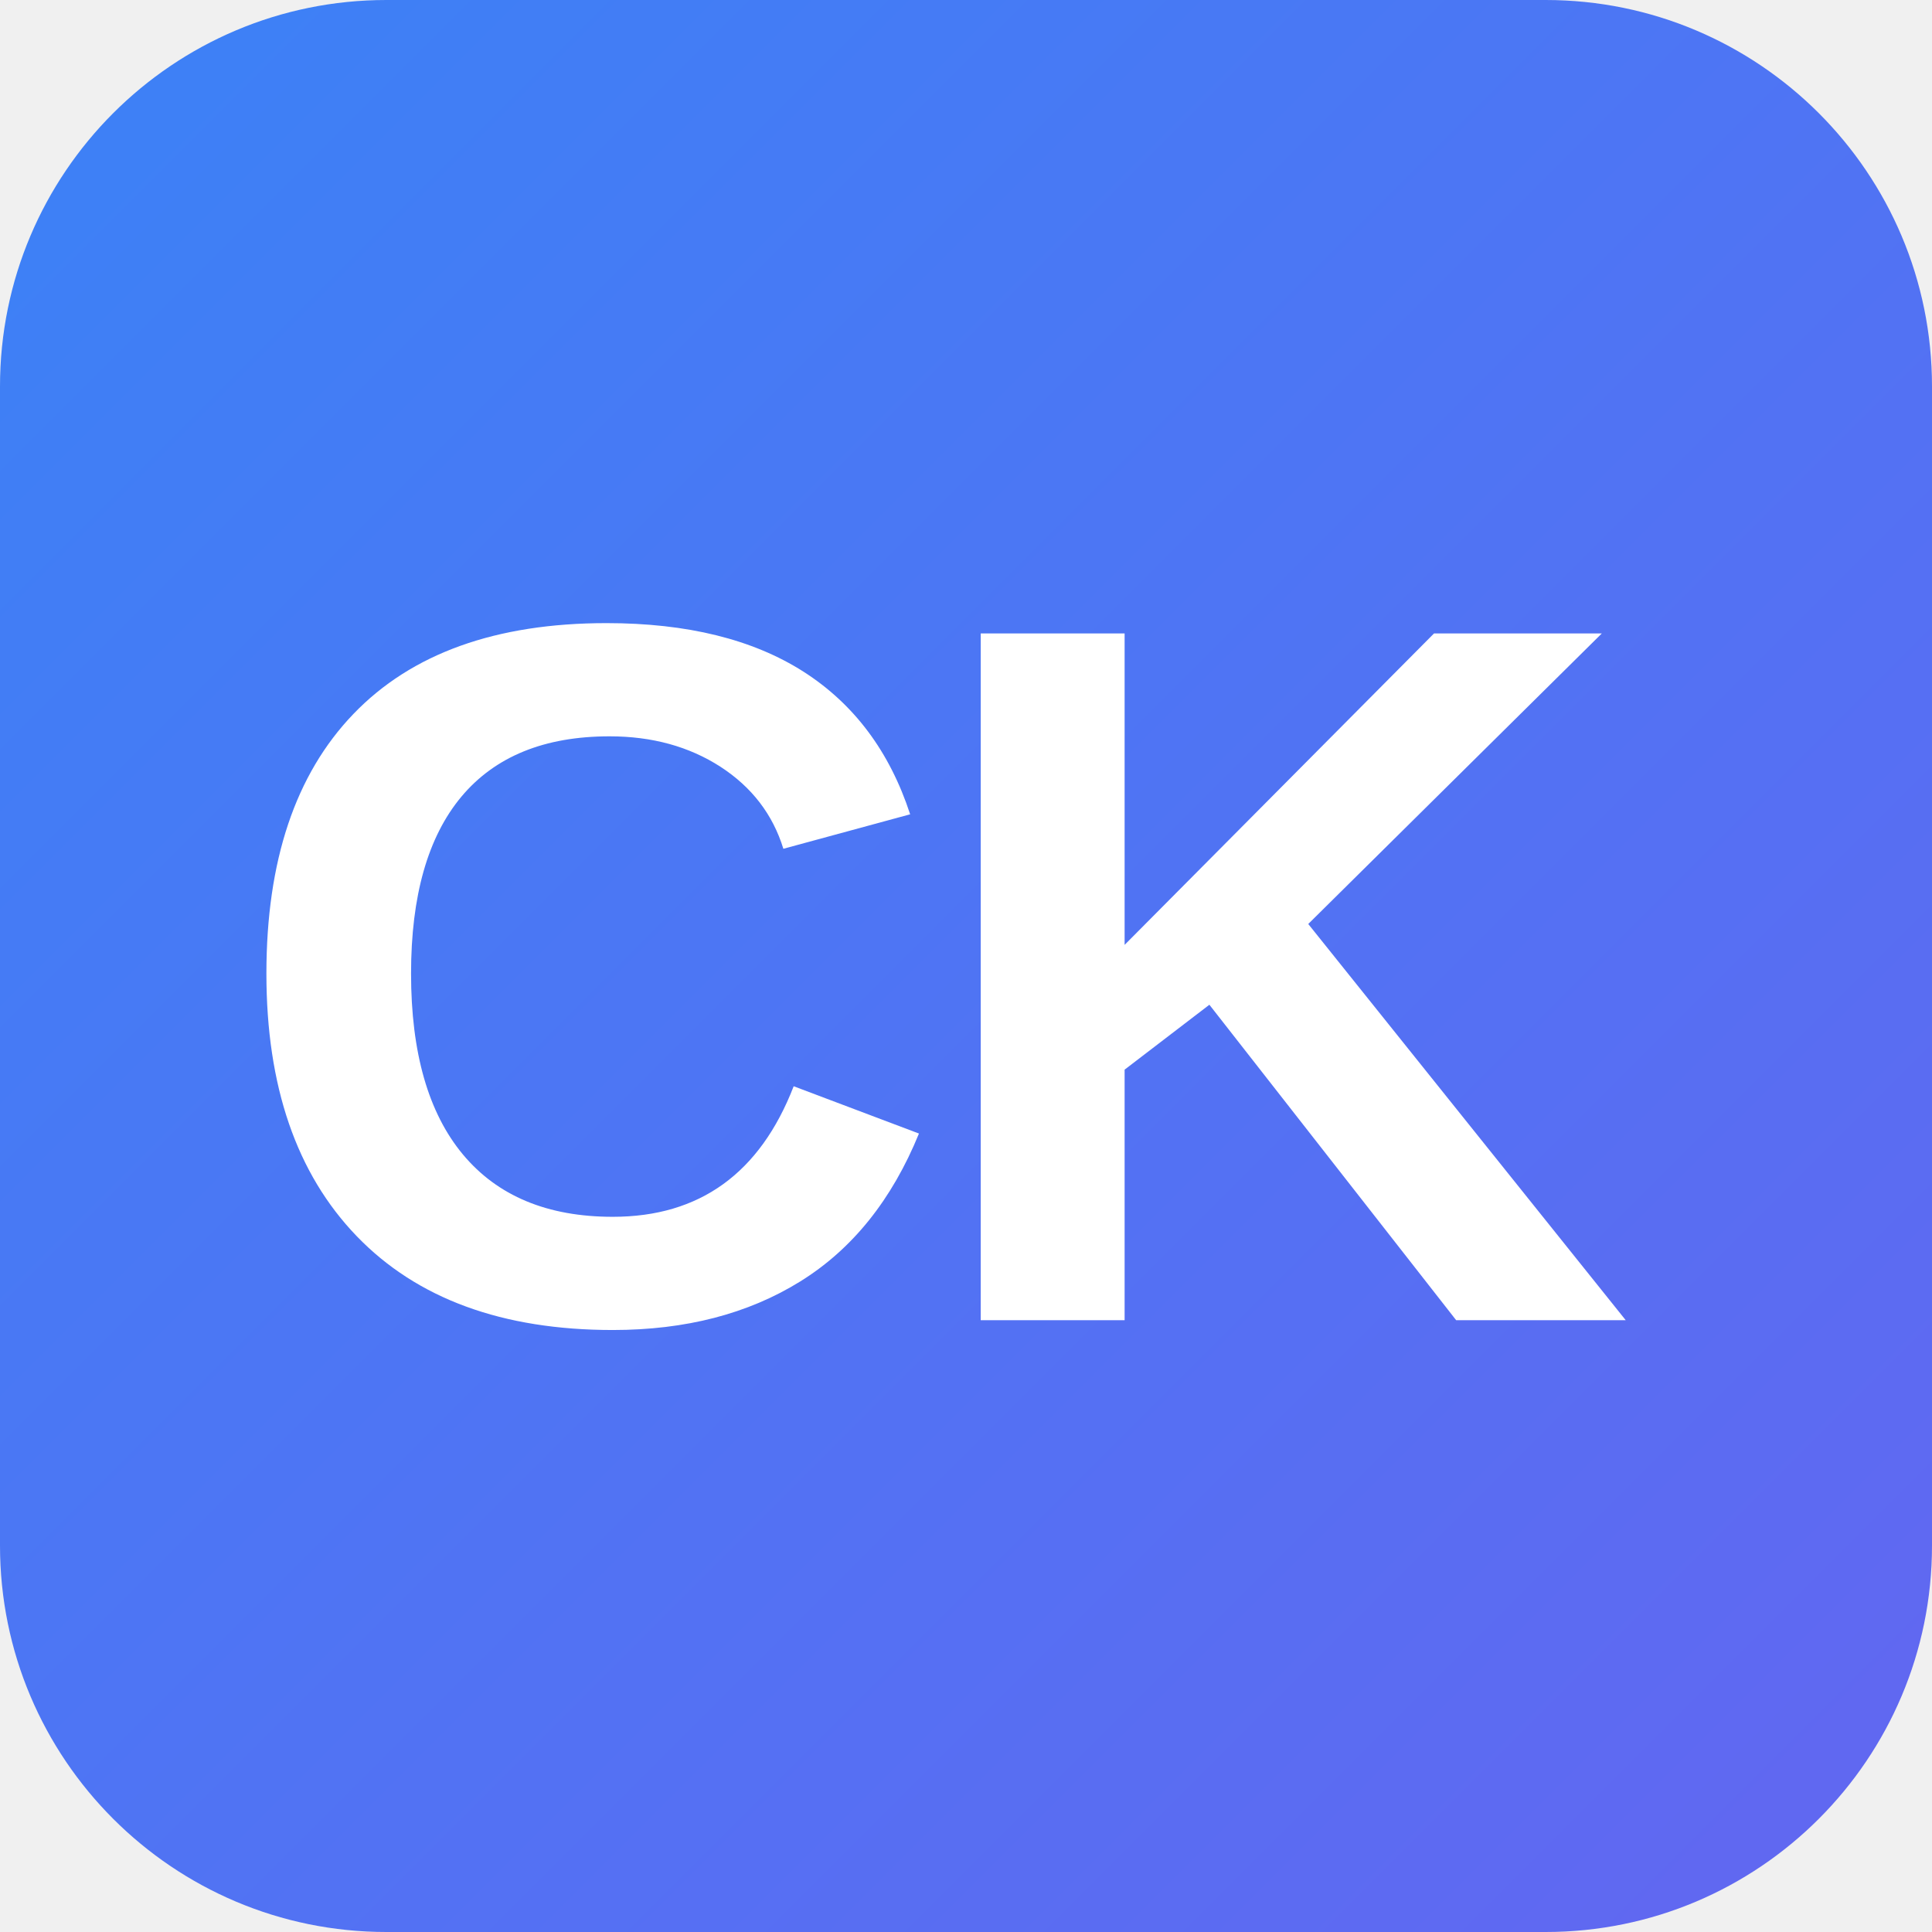
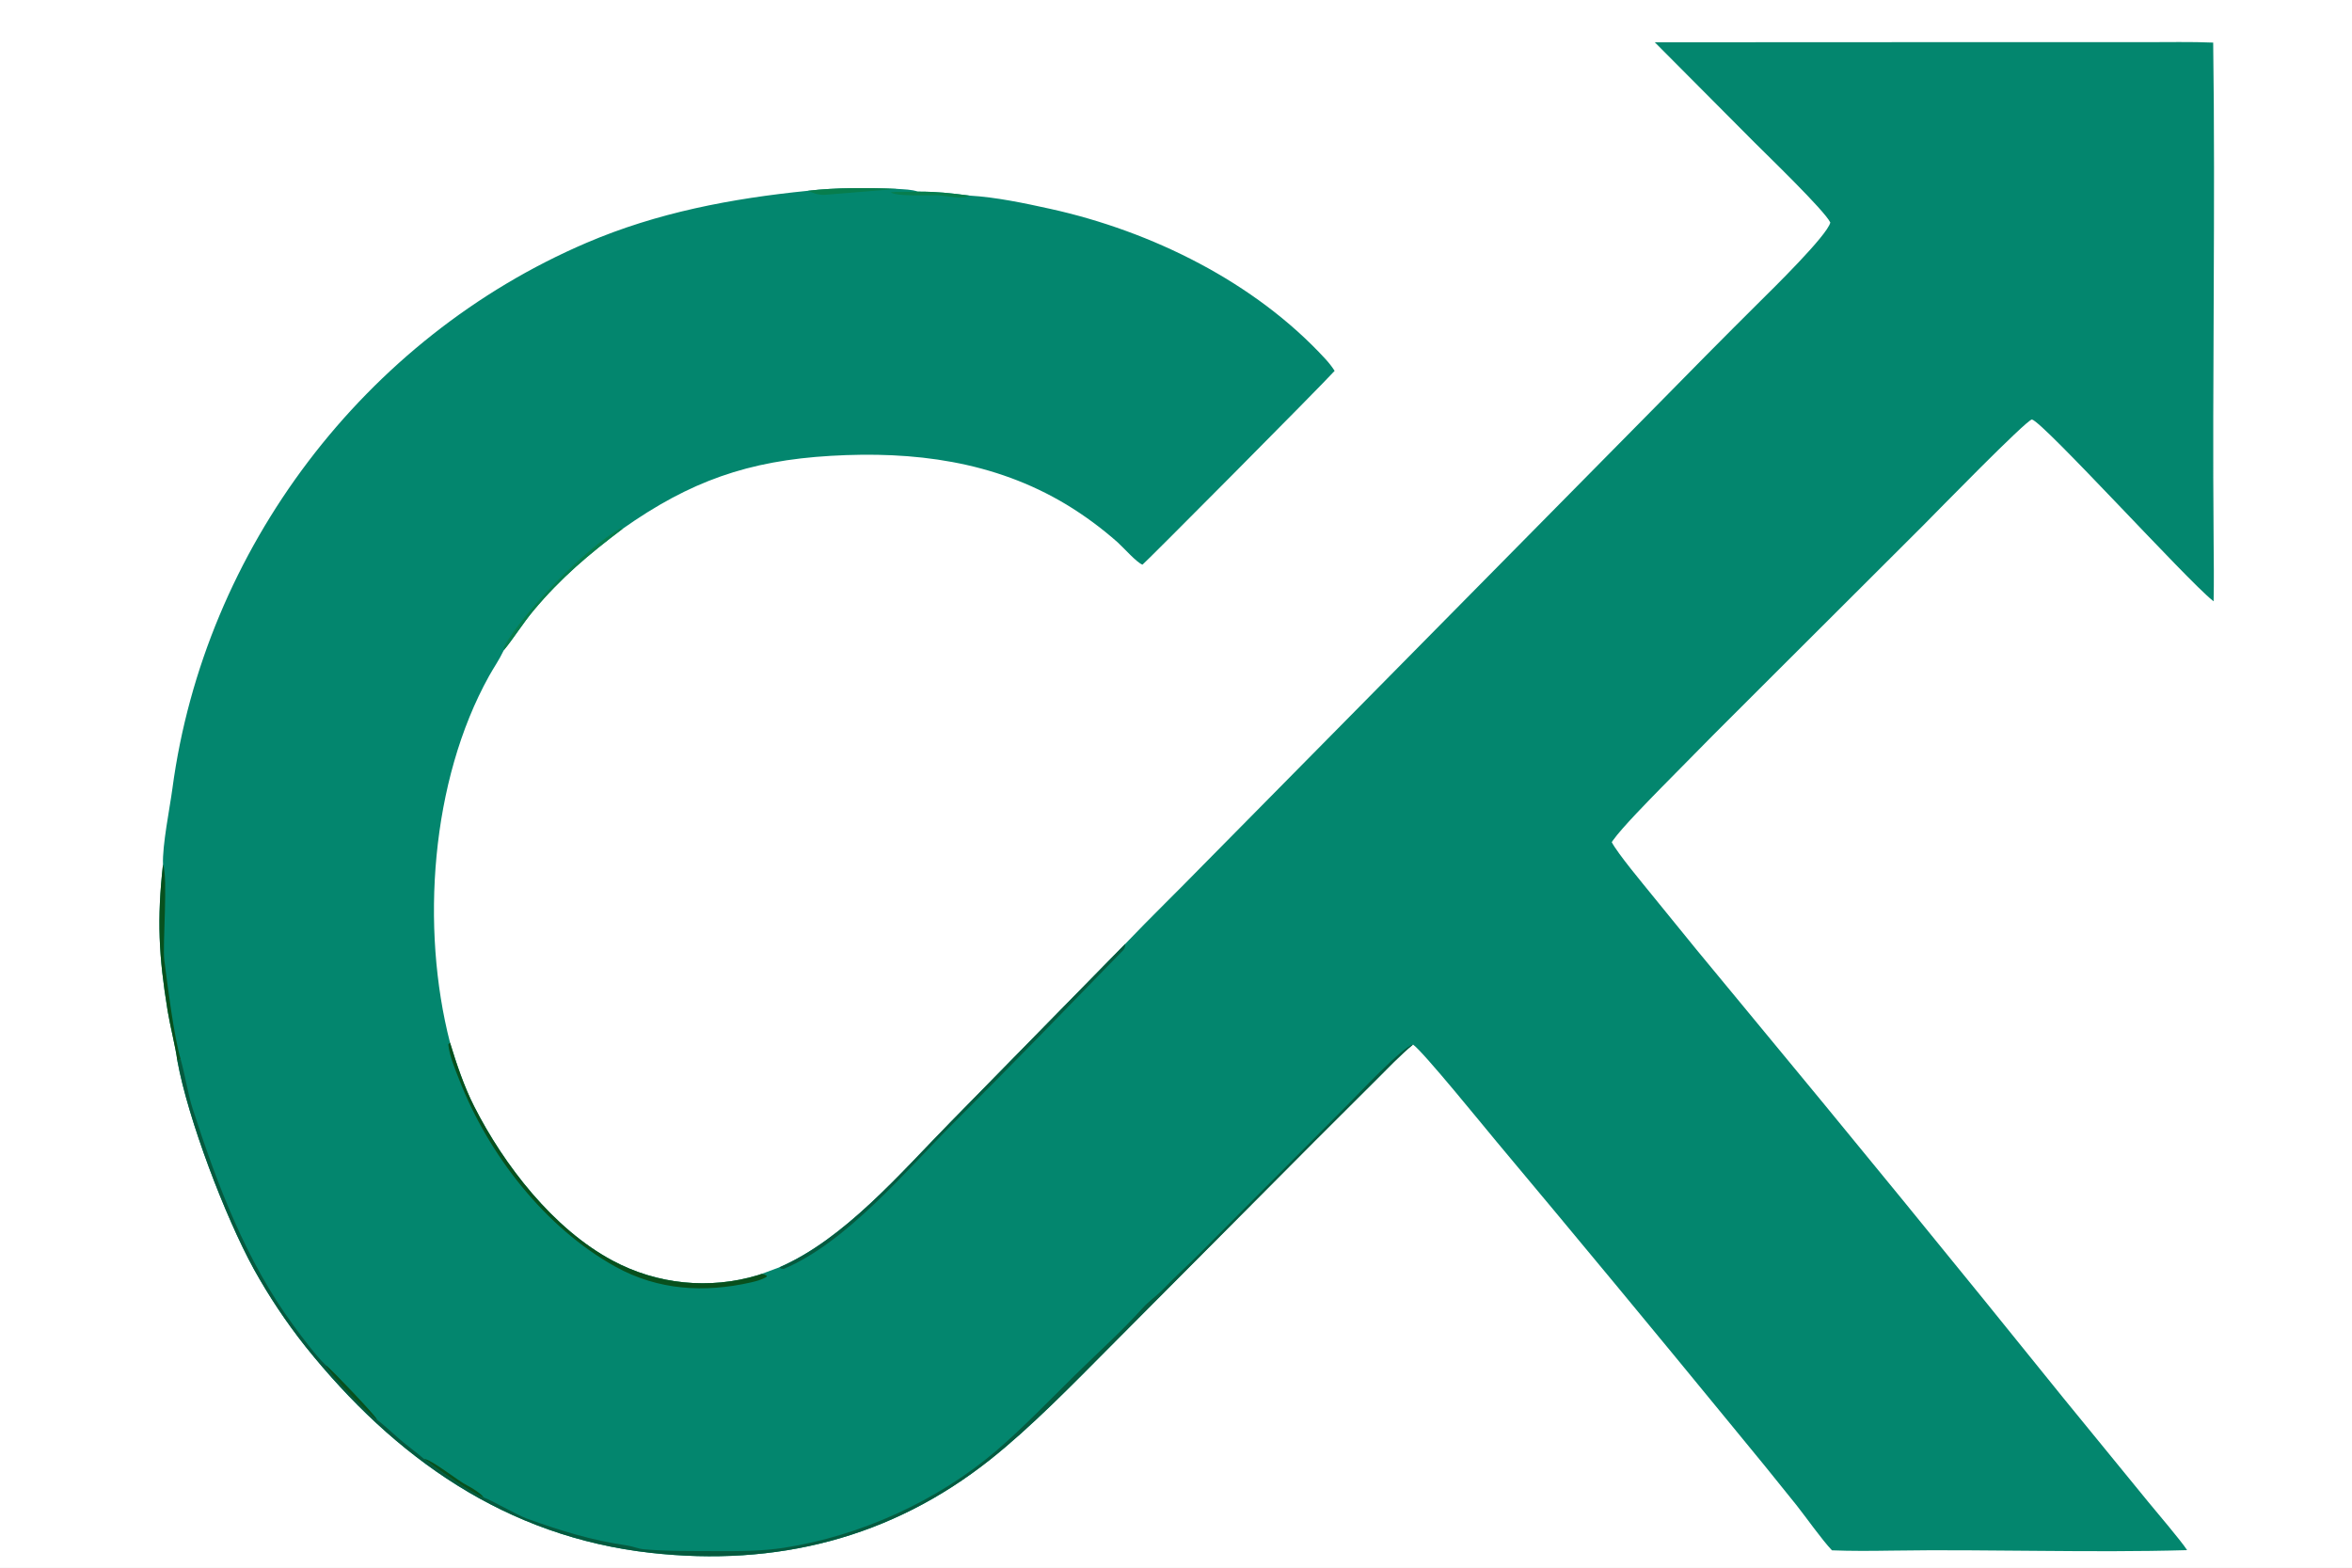
- <svg xmlns="http://www.w3.org/2000/svg" viewBox="0 0 120 120" fill="none">
-   <defs>
-     <linearGradient id="bg" x1="0" y1="0" x2="1" y2="1">
-       <stop offset="0%" stop-color="#3b82f6" />
-       <stop offset="100%" stop-color="#6366f1" />
-     </linearGradient>
-   </defs>
-   <rect width="120" height="120" rx="24" fill="url(#bg)" />
-   <text x="14" y="82" font-family="'Helvetica Neue',Arial,sans-serif" font-weight="800" font-size="62" fill="white" letter-spacing="-2">CK</text>
+ <svg xmlns="http://www.w3.org/2000/svg" width="1875" height="1250" preserveAspectRatio="none" style="display: block;" version="1.1" viewBox="0 0 2048 1365">
+   <path fill="rgb(255,255,255)" d="M0 0h2048v1365h-2048z" />
+   <path fill="rgb(3,134,110)" d="m1440.9 36.814 319.83-.148 107.29.045c18.62.026 40.65-.447 59.11.376 2 144.263-.86 289.097.37 433.421.15 17.422.37 35.677 0 53.042l-.94-.741c-22.76-18.148-147.27-155.243-157.27-157.573-5.45.927-83.92 81.466-94.48 92.062l-139.83 139.528a9027 9027 0 0 0-88.16 88.73c-10.1 10.383-34.55 35.074-42.43 46.29-.33.471-.65.948-.97 1.429 5.34 10.133 27.06 36.059 35.29 46.261a8006 8006 0 0 0 77.6 94.625 32007 32007 0 0 1 280.68 343.489l73.66 90.16c6.67 8.15 28.78 34.04 33.78 41.91-85.54 2.48-172.46-.93-258.16.43-16.59.27-34.53.4-51.1-.26-9.17-9.75-21.89-27.93-30.72-39.12q-27.6-34.53-55.77-68.58a29240 29240 0 0 0-205.9-248.547c-10.78-12.913-63.79-78.261-72.38-84.121-10.4 8.385-23.21 21.842-32.93 31.513l-53.04 52.892-177.798 178.653c-32.318 32.51-68.933 70.15-104.491 98.36-86.41 68.56-186.549 93.28-295.343 81.16-126.142-14.05-223.089-82.68-300.742-179.59a494 494 0 0 1-45.011-67.5c-24.944-45.48-57.349-130.511-66.622-181.525-1.64-12.332-6.298-30.095-8.464-43.39-7.759-47.621-9.323-79.489-4.037-127.374-.654-16.822 5.895-48.912 8.209-66.196 27.905-208.46 167.369-392.463 360.718-475.164 61.301-26.22 125.892-38.548 192.761-45.252 23.57-2.838 53.735-2.689 77.62-1.629 5.61.371 12.883.455 17.994 2.384 16.917-.014 27.996 1.284 44.897 3.439 23.011 1.331 47.984 6.588 70.617 11.593 88.032 19.47 177.842 63.678 239.302 130.609 3.03 3.29 5.67 6.619 8.09 10.398-12.33 13.701-166.081 168.332-167.31 168.749-4.996-1.757-16.23-14.566-21.618-19.422a308.4 308.4 0 0 0-44.806-33.017c-62.884-37.746-132.904-46.54-204.979-42.312-71.991 4.224-122.627 22.143-181.332 63.581-29.435 22.272-53.546 42.464-77.485 71.08-9.33 11.154-17.543 24.496-26.033 34.744l-.326.707c-3.488 7.386-8.441 14.49-12.438 21.687-50.738 91.343-59.708 219.151-33.95 319.137 5.502 18.103 12.326 38.364 20.913 55.295 26.087 51.438 69.093 106.978 120.614 134.468a166.35 166.35 0 0 0 126.649 12.68 47 47 0 0 0 3.091-1.06c5.172-1.85 10.391-3.85 15.551-5.76 56.423-24.45 105.427-82.06 148.374-125.81l152.744-155.785c22.031-23.06 45.191-45.444 67.491-68.355l393.02-398.092c30.52-31.115 61.27-62.245 92.19-92.934 10.49-10.412 58.69-57.527 61.25-68.748-5-10.456-55.25-58.884-66.04-69.709z" />
+   <path fill="rgb(5,90,63)" d="M421.163 1303.83c4.943 1.43 29.4 15.45 37.425 18.34 30.025 10.81 55.966 18.88 87.662 23.53 4.347.64 9.931 2.85 13.699 3.2 21.033 1.9 42.472 1.56 63.499 1.67 19.658.11 40.068.06 59.463-2.95 66.24-10.29 133.318-40.76 184.318-84.22 22.443-19.13 47.327-44.86 68.395-65.63 19.931-19.66 41.091-38.58 59.698-59.24 4.718-5.25 12.698-10.99 17.568-16.12 10.07-10.59 21.56-20.92 31.71-31.14l128.11-128.685c8.69-8.617 49.55-52.22 57.69-53.063-10.4 8.385-23.21 21.842-32.93 31.513l-53.04 52.892-177.798 178.653c-32.318 32.51-68.933 70.15-104.491 98.36-86.41 68.56-186.549 93.28-295.343 81.16-126.142-14.05-223.089-82.68-300.742-179.59a494 494 0 0 1-45.011-67.5c-24.944-45.48-57.349-130.511-66.622-181.525l2.851-1.283c3.727 13.199 6.576 31.099 10.494 43.199 21.415 66.129 46.375 132.389 87.906 188.859 7.298 9.92 19.563 26.45 28.14 34.56 3.519 2.32 43.354 43.96 44.346 47.18 3.538 2.59 13.815 11.75 17.757 15.33 7.151 6.48 16.64 13.08 23.244 18.95 9.574 7.31 41.545 30.09 52.002 33.55" />
+   <path fill="rgb(8,80,29)" d="M283.814 1188.82c3.519 2.32 43.354 43.96 44.346 47.18-6.206-3.9-41.209-39.7-44.346-47.18m379.306-79.6c2.572.42 2.477.36 4.728 1.65l-.683 1.16c-4.566 2.43-8.442 3.49-13.476 4.62-40.383 9.13-80.581 6.85-117.604-13.62-61.425-33.97-110.644-97.55-136.033-162.434-3.642-9.308-8.712-21.226-9.729-31.24l1.53-1.519c5.502 18.103 12.326 38.364 20.913 55.295 26.087 51.438 69.093 106.978 120.614 134.468a166.35 166.35 0 0 0 126.649 12.68 47 47 0 0 0 3.091-1.06" />
+   <path fill="rgb(5,90,63)" d="M979.789 821.865c-.014 1.79-.288 3.979-1.603 5.329-48.71 49.993-97.48 100.42-146.915 149.681-42.082 41.935-93.804 104.835-148.876 127.995-2.74-.27-1.548.2-3.724-1.41 56.423-24.45 105.427-82.06 148.374-125.81z" />
+   <path fill="rgb(8,80,29)" d="M141.922 752.721c4.534 11.369-.503 70.47 1.132 83.19 2.974 23.13 8.25 65.555 14.22 86.291l-2.851 1.283c-1.64-12.332-6.298-30.095-8.464-43.39-7.759-47.621-9.323-79.489-4.037-127.374" />
+   <path fill="rgb(7,125,77)" d="m438.567 566.306.052-2.804c17.515-31.367 70.772-85.699 101.809-103.66l1.657.64c-29.435 22.272-53.546 42.464-77.485 71.08-9.33 11.154-17.543 24.496-26.033 34.744m265.043-400.197c23.57-2.838 53.735-2.689 77.62-1.629-20.731 1.575-42.107 3.608-62.85 5.137-5.004.369-10.272-1.335-14.77-3.508m140.511 4.194c-5.428 3.99-20.316.005-27.623-.271-7.469-.282-36.128 1.375-40.876-2.652 4.627-.487 16.928-.075 23.602-.516 16.917-.014 27.996 1.284 44.897 3.439" />
+   <path fill="rgb(8,80,29)" d="M369.161 1270.28c6.465.28 29.96 19.47 38.171 23.4 3.277 1.57 11.859 6.99 13.831 10.15-10.457-3.46-42.428-26.24-52.002-33.55" />
</svg>
